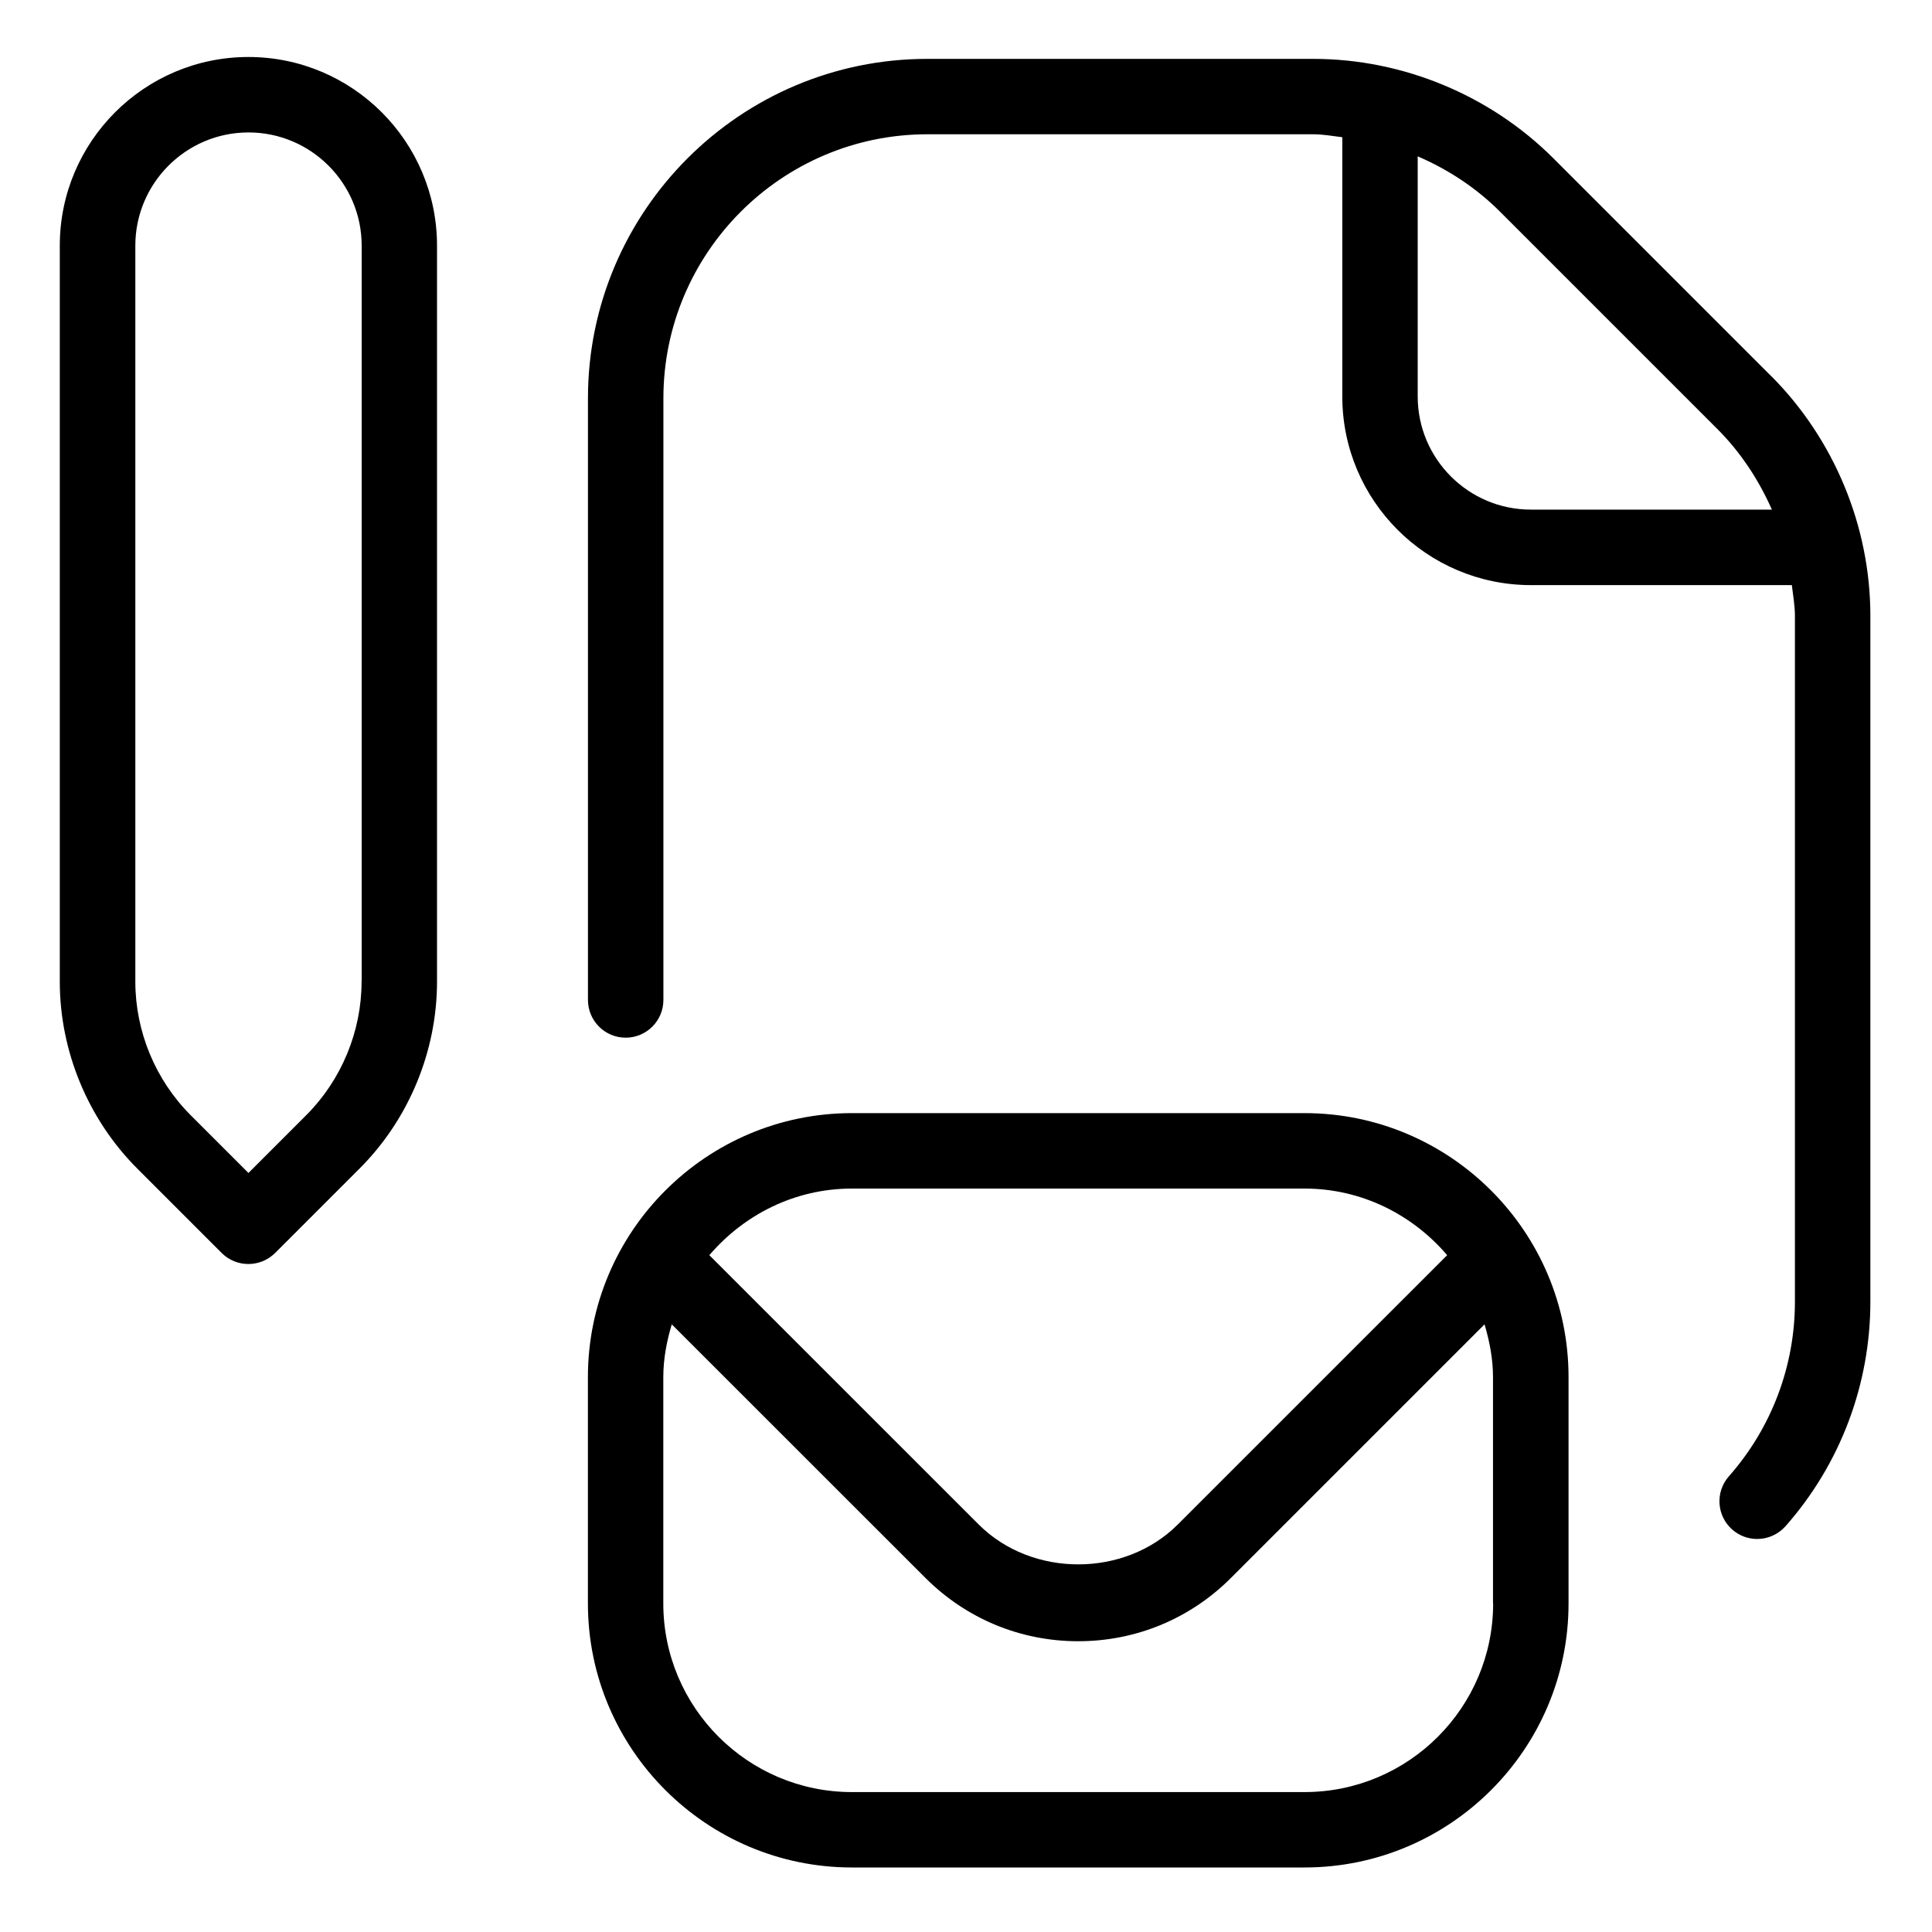
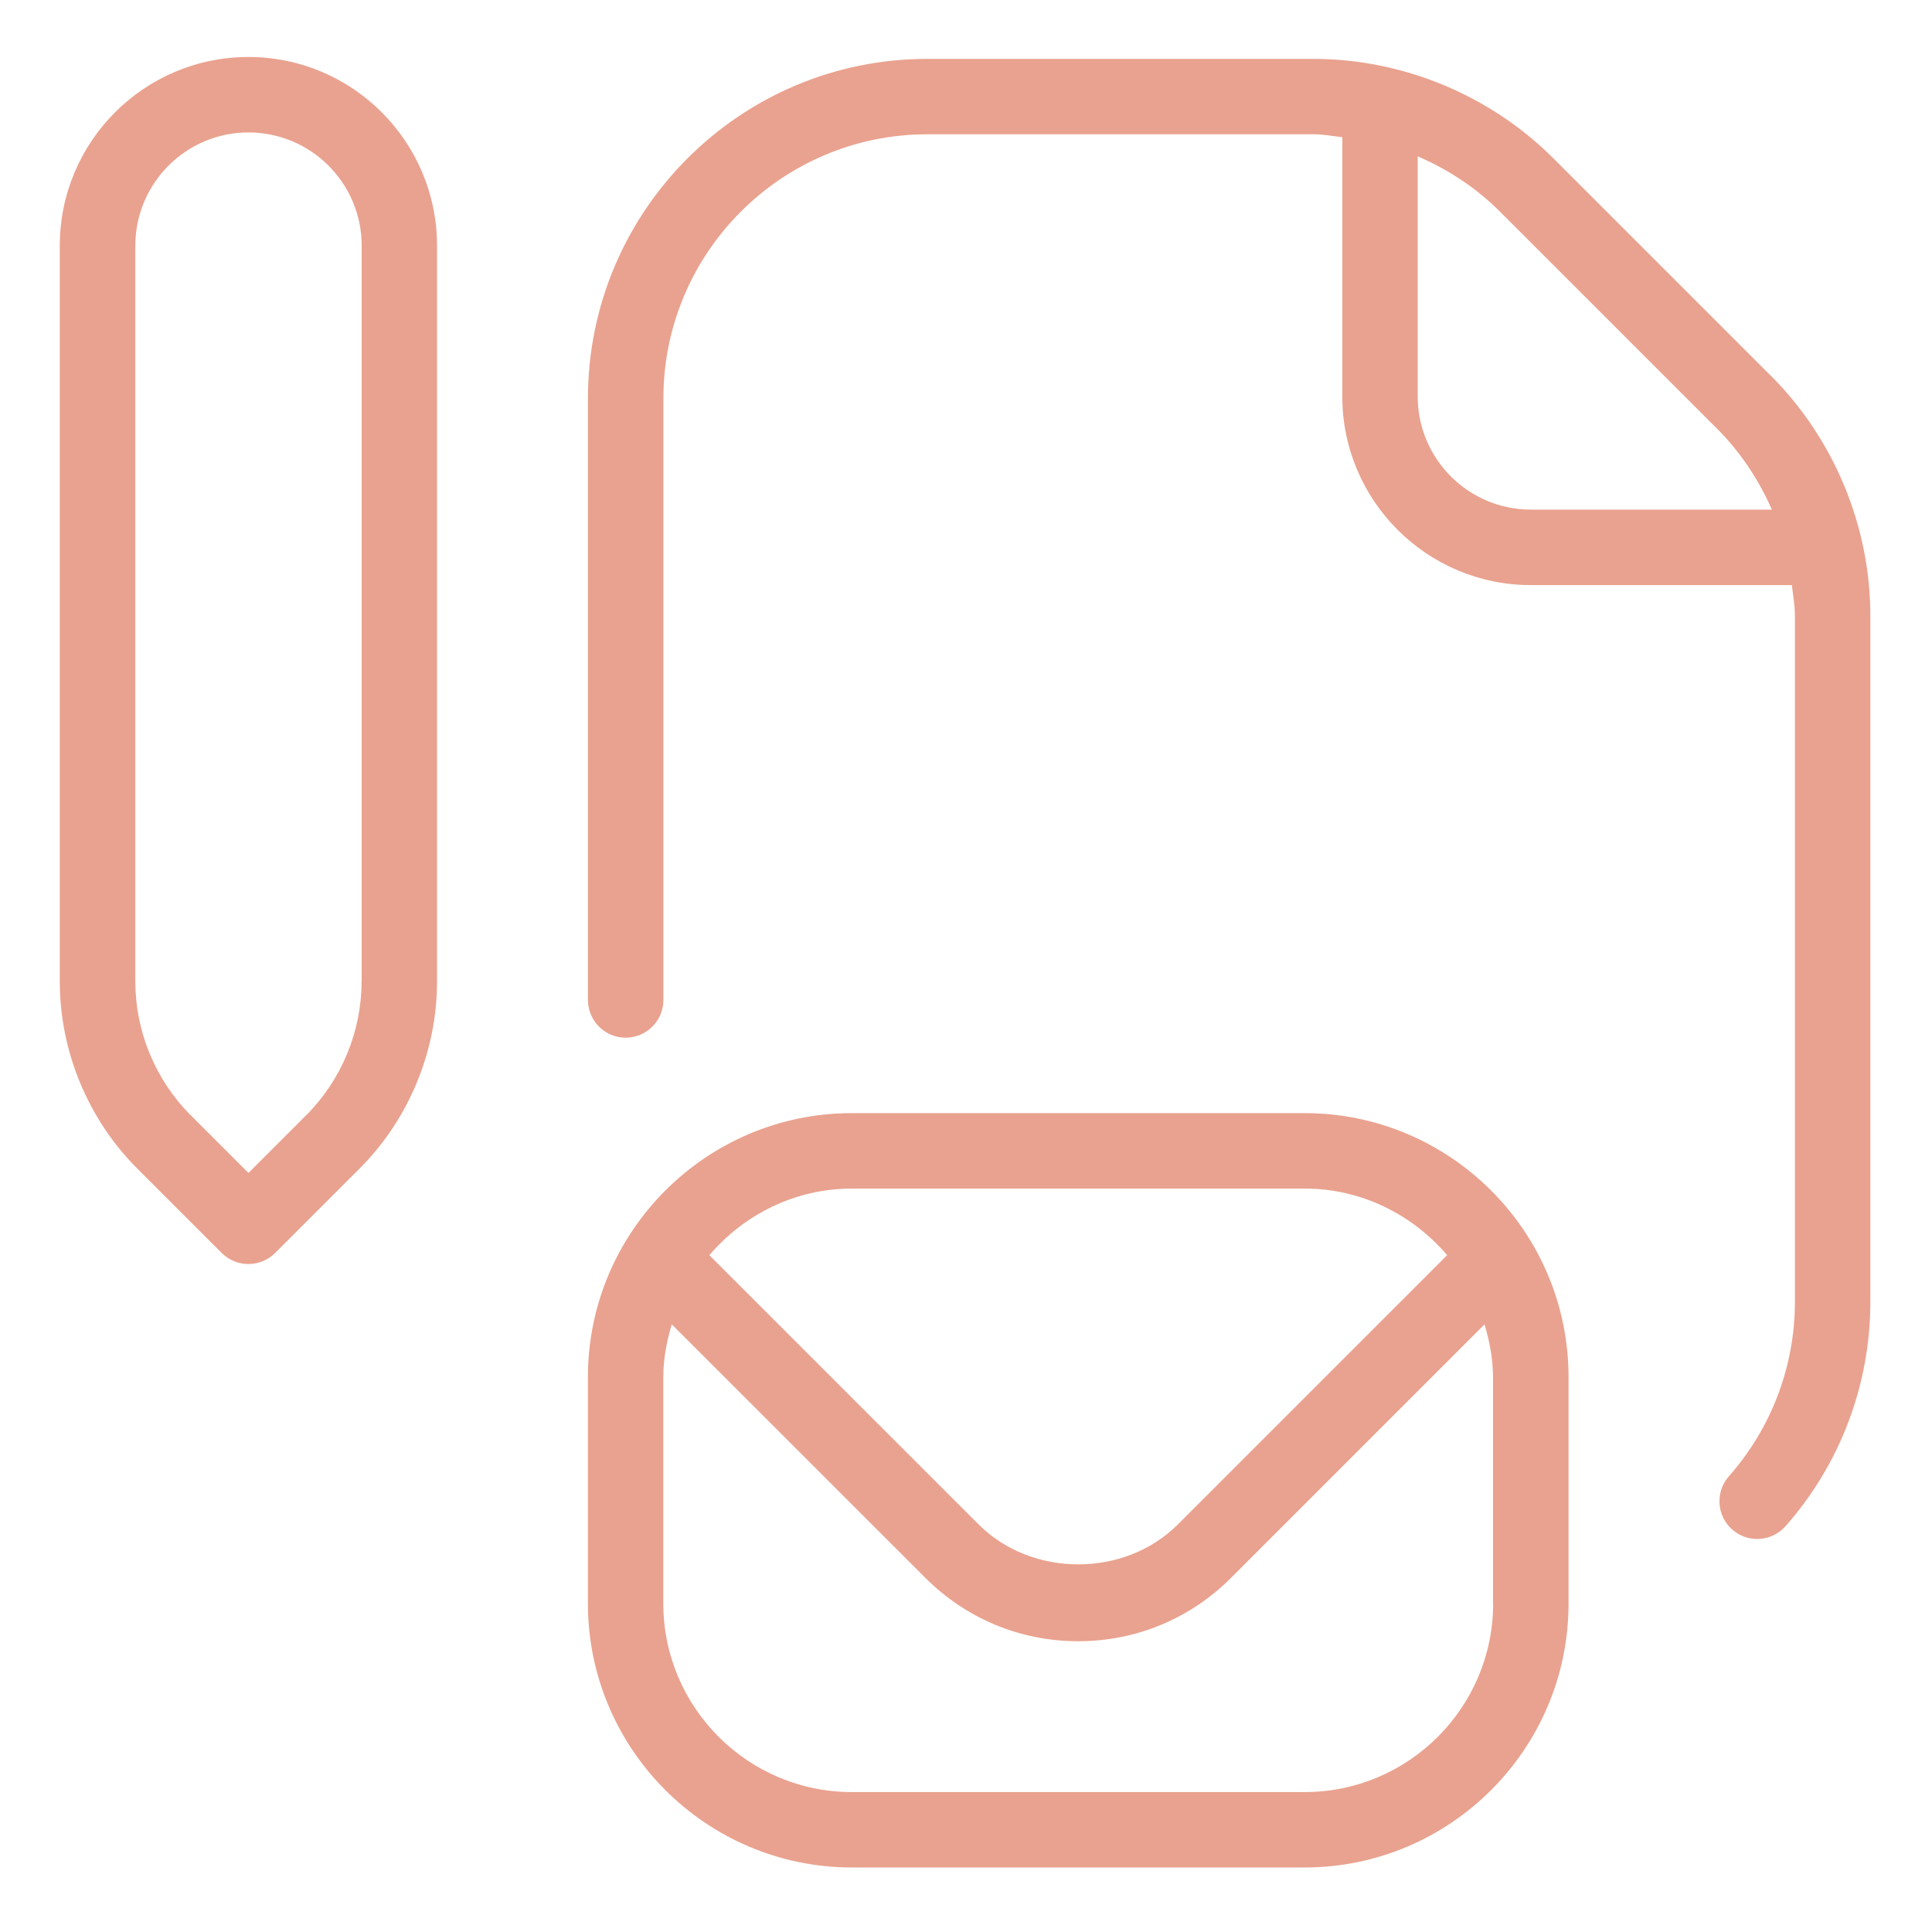
<svg xmlns="http://www.w3.org/2000/svg" id="Layer_1" version="1.1" viewBox="0 0 400 400">
-   <path d="M366.65,77.82l-45.04-45.04c-13.09-13.09-31.19-20.59-49.7-20.59h-79.9c-38.75-.02-70.28,31.52-70.28,70.27v124.57c0,4.31,3.5,7.81,7.81,7.81s7.81-3.5,7.81-7.81v-124.57c0-30.14,24.52-54.66,54.66-54.66h79.9c2.01,0,4,.37,6,.61v53.68c0,21.54,17.51,39.05,39.05,39.05h54.02c.25,2.12.64,4.23.64,6.37v142c0,13.34-4.86,26.16-13.67,36.14-2.86,3.23-2.55,8.17.69,11.03,1.5,1.31,3.33,1.95,5.17,1.95,2.17,0,4.31-.91,5.86-2.64,11.34-12.84,17.57-29.36,17.57-46.5V127.5c0-18.51-7.5-36.61-20.59-49.7v.02ZM316.95,105.51c-12.92,0-23.43-10.51-23.43-23.43v-49.71c6.31,2.72,12.14,6.54,17.04,11.45l45.04,45.04c4.79,4.79,8.53,10.5,11.25,16.65h-49.9ZM51.43,11.8c-21.54,0-39.05,17.51-39.05,39.05v152.4c0,14.38,5.84,28.47,16.01,38.66l17.51,17.51c1.53,1.53,3.53,2.28,5.53,2.28s4-.77,5.53-2.28l17.51-17.51c10.17-10.17,16.01-24.27,16.01-38.66V50.85c0-21.54-17.51-39.05-39.05-39.05ZM74.86,203.25c0,10.28-4.17,20.34-11.43,27.61l-11.99,11.99-11.99-11.99c-7.28-7.28-11.43-17.32-11.43-27.61V50.85c0-12.92,10.51-23.43,23.43-23.43s23.43,10.51,23.43,23.43v152.4ZM270.09,230.46h-93.71c-30.14,0-54.66,24.52-54.66,54.66v46.86c0,30.14,24.52,54.66,54.66,54.66h93.71c30.14,0,54.66-24.52,54.66-54.66v-46.86c0-30.14-24.52-54.66-54.66-54.66ZM176.38,246.08h93.71c11.85,0,22.37,5.42,29.53,13.79l-55.77,55.76c-11.01,11.01-30.21,11.01-41.22,0l-55.77-55.76c7.17-8.37,17.66-13.79,29.53-13.79h-.02ZM309.14,331.98c0,21.54-17.51,39.05-39.05,39.05h-93.71c-21.54,0-39.05-17.51-39.05-39.05v-46.86c0-3.83.72-7.45,1.75-10.93l52.51,52.49c8.47,8.47,19.69,13.12,31.64,13.12s23.18-4.65,31.64-13.12l52.49-52.49c1.03,3.5,1.75,7.12,1.75,10.93v46.86h.02Z" />
+   <defs>
+     <style>
+       .st0 {
+         fill: #e07a5f;
+         opacity: .7;
+       }
+     </style>
+   </defs>
+   <path class="st0" d="M366.65,77.82l-45.04-45.04c-13.09-13.09-31.19-20.59-49.7-20.59h-79.9c-38.75-.02-70.28,31.52-70.28,70.27v124.57c0,4.31,3.5,7.81,7.81,7.81s7.81-3.5,7.81-7.81v-124.57c0-30.14,24.52-54.66,54.66-54.66h79.9c2.01,0,4,.37,6,.61v53.68c0,21.54,17.51,39.05,39.05,39.05h54.02c.25,2.12.64,4.23.64,6.37v142c0,13.34-4.86,26.16-13.67,36.14-2.86,3.23-2.55,8.17.69,11.03,1.5,1.31,3.33,1.95,5.17,1.95,2.17,0,4.31-.91,5.86-2.64,11.34-12.84,17.57-29.36,17.57-46.5V127.5c0-18.51-7.5-36.61-20.59-49.7v.02h0ZM316.95,105.51c-12.92,0-23.43-10.51-23.43-23.43v-49.71c6.31,2.72,12.14,6.54,17.04,11.45l45.04,45.04c4.79,4.79,8.53,10.5,11.25,16.65h-49.9ZM51.43,11.8c-21.54,0-39.05,17.51-39.05,39.05v152.4c0,14.38,5.84,28.47,16.01,38.66l17.51,17.51c1.53,1.53,3.53,2.28,5.53,2.28s4-.77,5.53-2.28l17.51-17.51c10.17-10.17,16.01-24.27,16.01-38.66V50.85c0-21.54-17.51-39.05-39.05-39.05ZM74.86,203.25c0,10.28-4.17,20.34-11.43,27.61l-11.99,11.99-11.99-11.99c-7.28-7.28-11.43-17.32-11.43-27.61V50.85c0-12.92,10.51-23.43,23.43-23.43s23.43,10.51,23.43,23.43v152.4h-.02ZM270.09,230.46h-93.71c-30.14,0-54.66,24.52-54.66,54.66v46.86c0,30.14,24.52,54.66,54.66,54.66h93.71c30.14,0,54.66-24.52,54.66-54.66v-46.86c0-30.14-24.52-54.66-54.66-54.66h0ZM176.38,246.08h93.71c11.85,0,22.37,5.42,29.53,13.79l-55.77,55.76c-11.01,11.01-30.21,11.01-41.22,0l-55.77-55.76c7.17-8.37,17.66-13.79,29.53-13.79h-.02.01ZM309.14,331.98c0,21.54-17.51,39.05-39.05,39.05h-93.71c-21.54,0-39.05-17.51-39.05-39.05v-46.86c0-3.83.72-7.45,1.75-10.93l52.51,52.49c8.47,8.47,19.69,13.12,31.64,13.12s23.18-4.65,31.64-13.12l52.49-52.49c1.03,3.5,1.75,7.12,1.75,10.93v46.86h.03Z" />
</svg>
